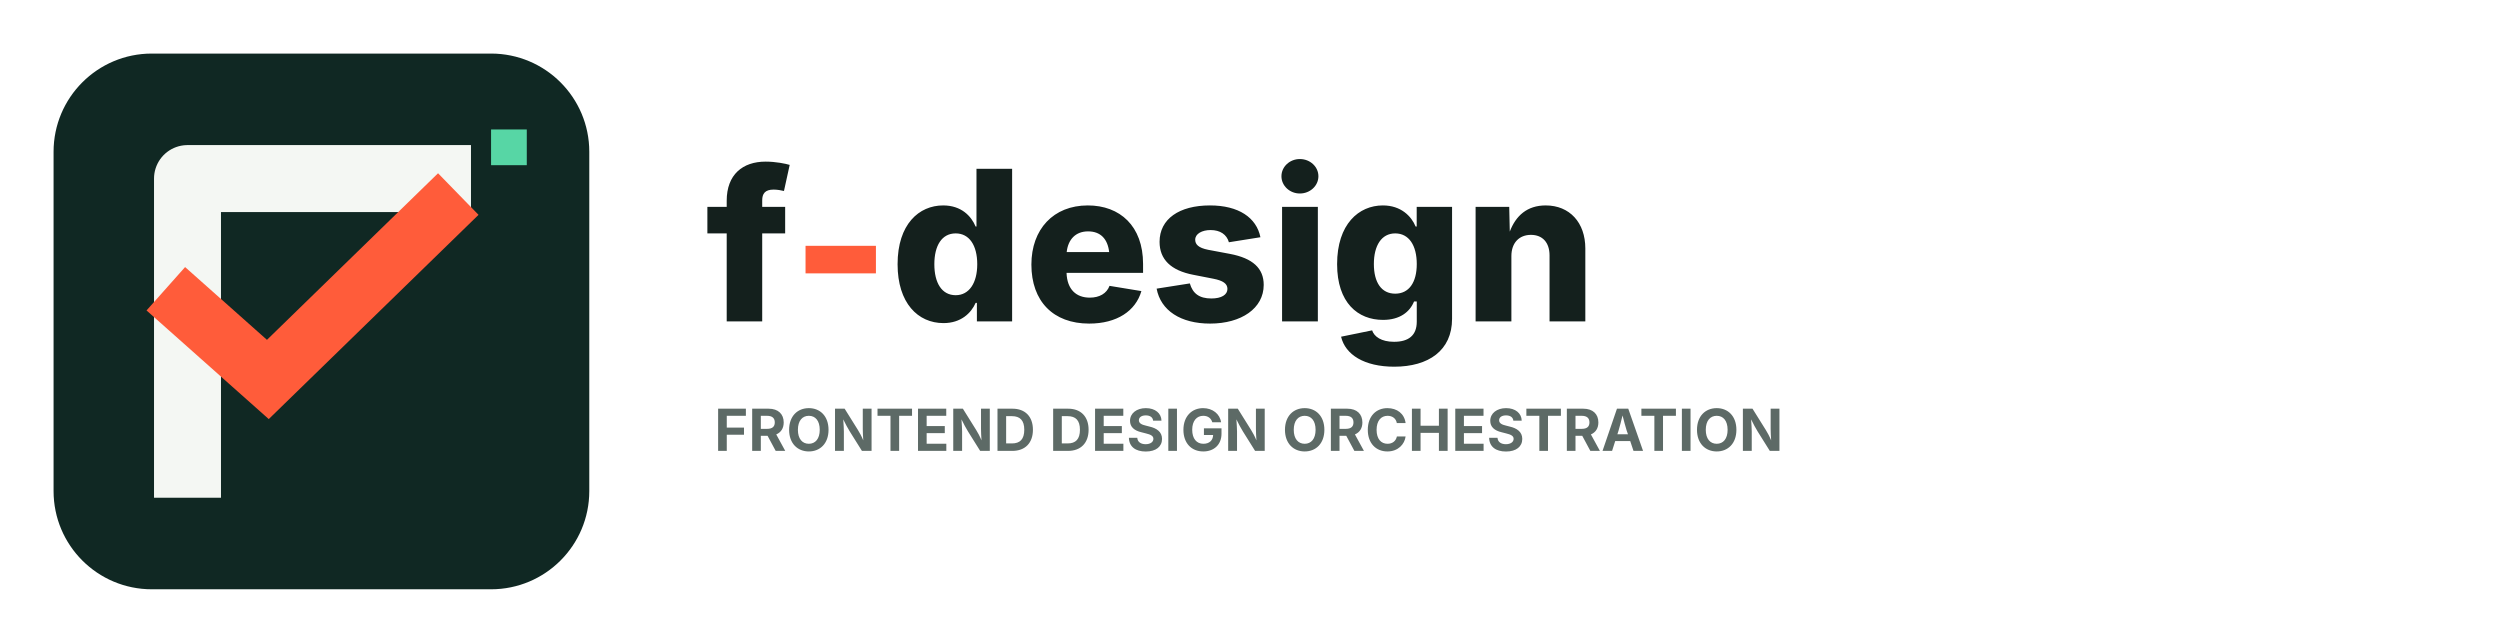
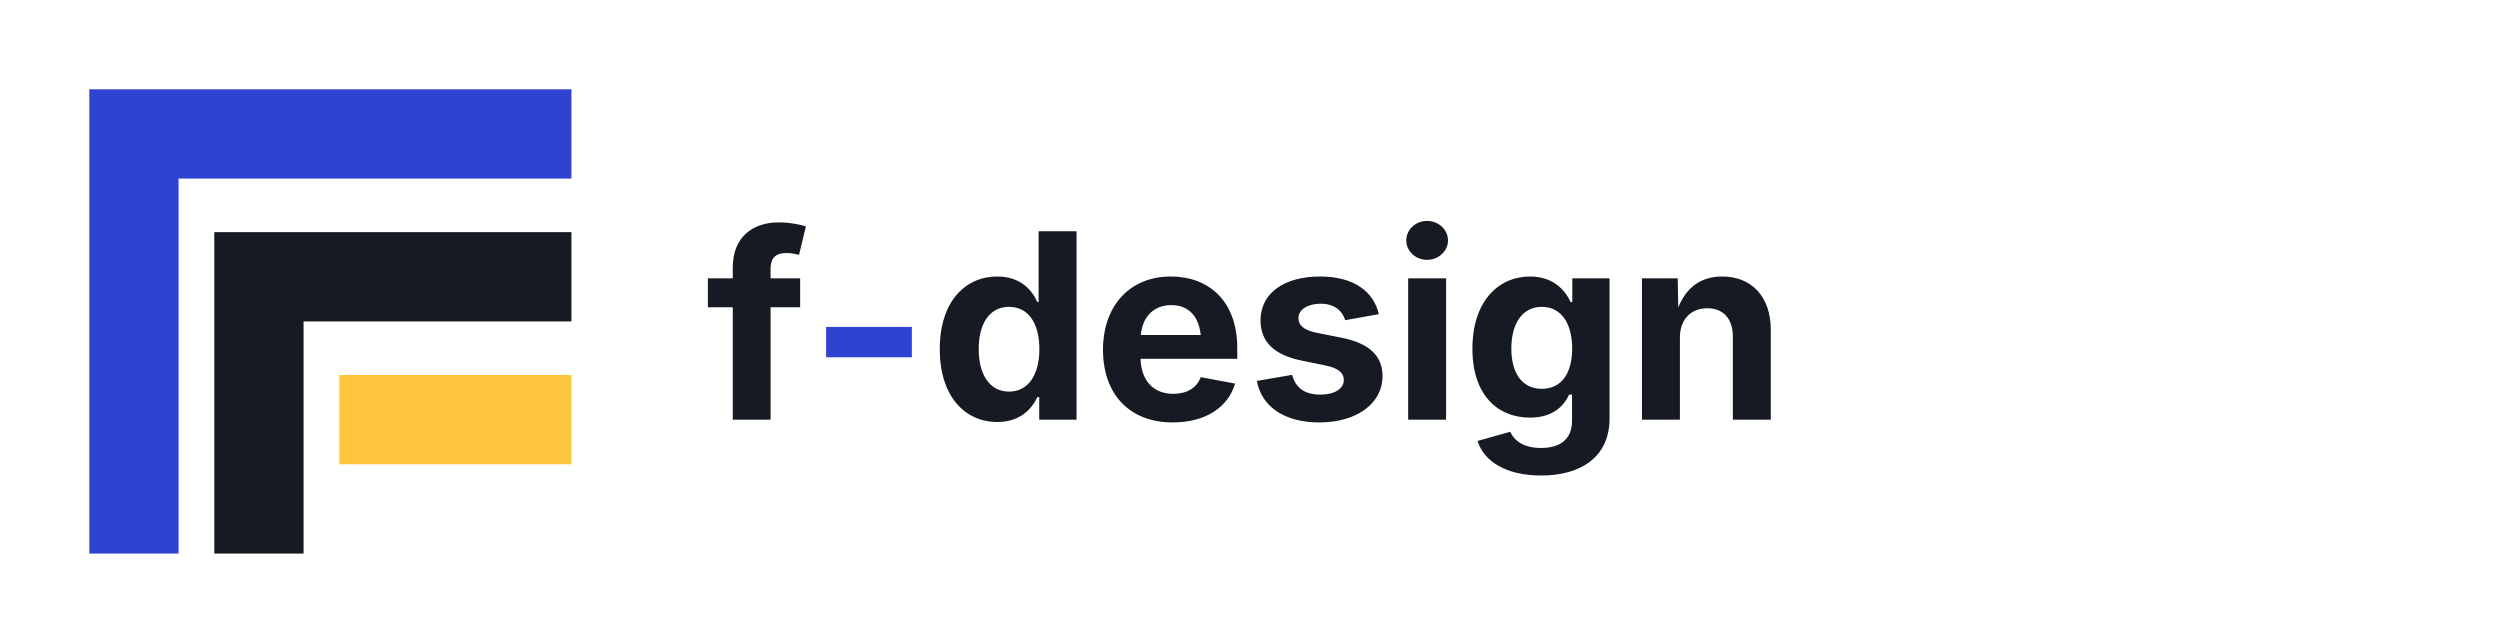
<svg xmlns="http://www.w3.org/2000/svg" viewBox="0 0 560 144" role="img" aria-labelledby="title desc">
-   <g transform="translate(12 12)">
-     <rect width="120" height="120" rx="22" fill="#102823" />
-     <path d="M30 92V28H86" fill="none" stroke="#F4F7F3" stroke-width="15" stroke-linecap="square" stroke-linejoin="round" />
-     <path d="M30 57L48 73L86 36" fill="none" stroke="#FF5C3A" stroke-width="13" stroke-linecap="square" stroke-linejoin="miter" />
-     <rect x="98" y="17" width="8" height="8" fill="#57D6A5" />
+   <g transform="translate(10 8)">
+     <path d="M10 12H118V32H30V116H10Z" fill="#2F43D3" />
+     <path d="M38 44H118V64H58V116H38Z" fill="#161A22" />
+     <path d="M66 76H118V96H66Z" fill="#FFC53D" />
  </g>
-   <text x="158" y="72" fill="#14201D" font-family="Inter, ui-sans-serif, system-ui, -apple-system, BlinkMacSystemFont, 'Segoe UI', sans-serif" font-size="47" font-weight="760">f<tspan fill="#FF5C3A">-</tspan>design</text>
-   <text x="160" y="101" fill="#5D6A66" font-family="Inter, ui-sans-serif, system-ui, -apple-system, BlinkMacSystemFont, 'Segoe UI', sans-serif" font-size="13" font-weight="650">FRONTEND DESIGN ORCHESTRATION</text>
+   <text x="158" y="94" fill="#161A22" font-family="Inter, ui-sans-serif, system-ui, -apple-system, BlinkMacSystemFont, 'Segoe UI', sans-serif" font-size="58" font-weight="700">f<tspan fill="#2F43D3">-</tspan>design</text>
</svg>
